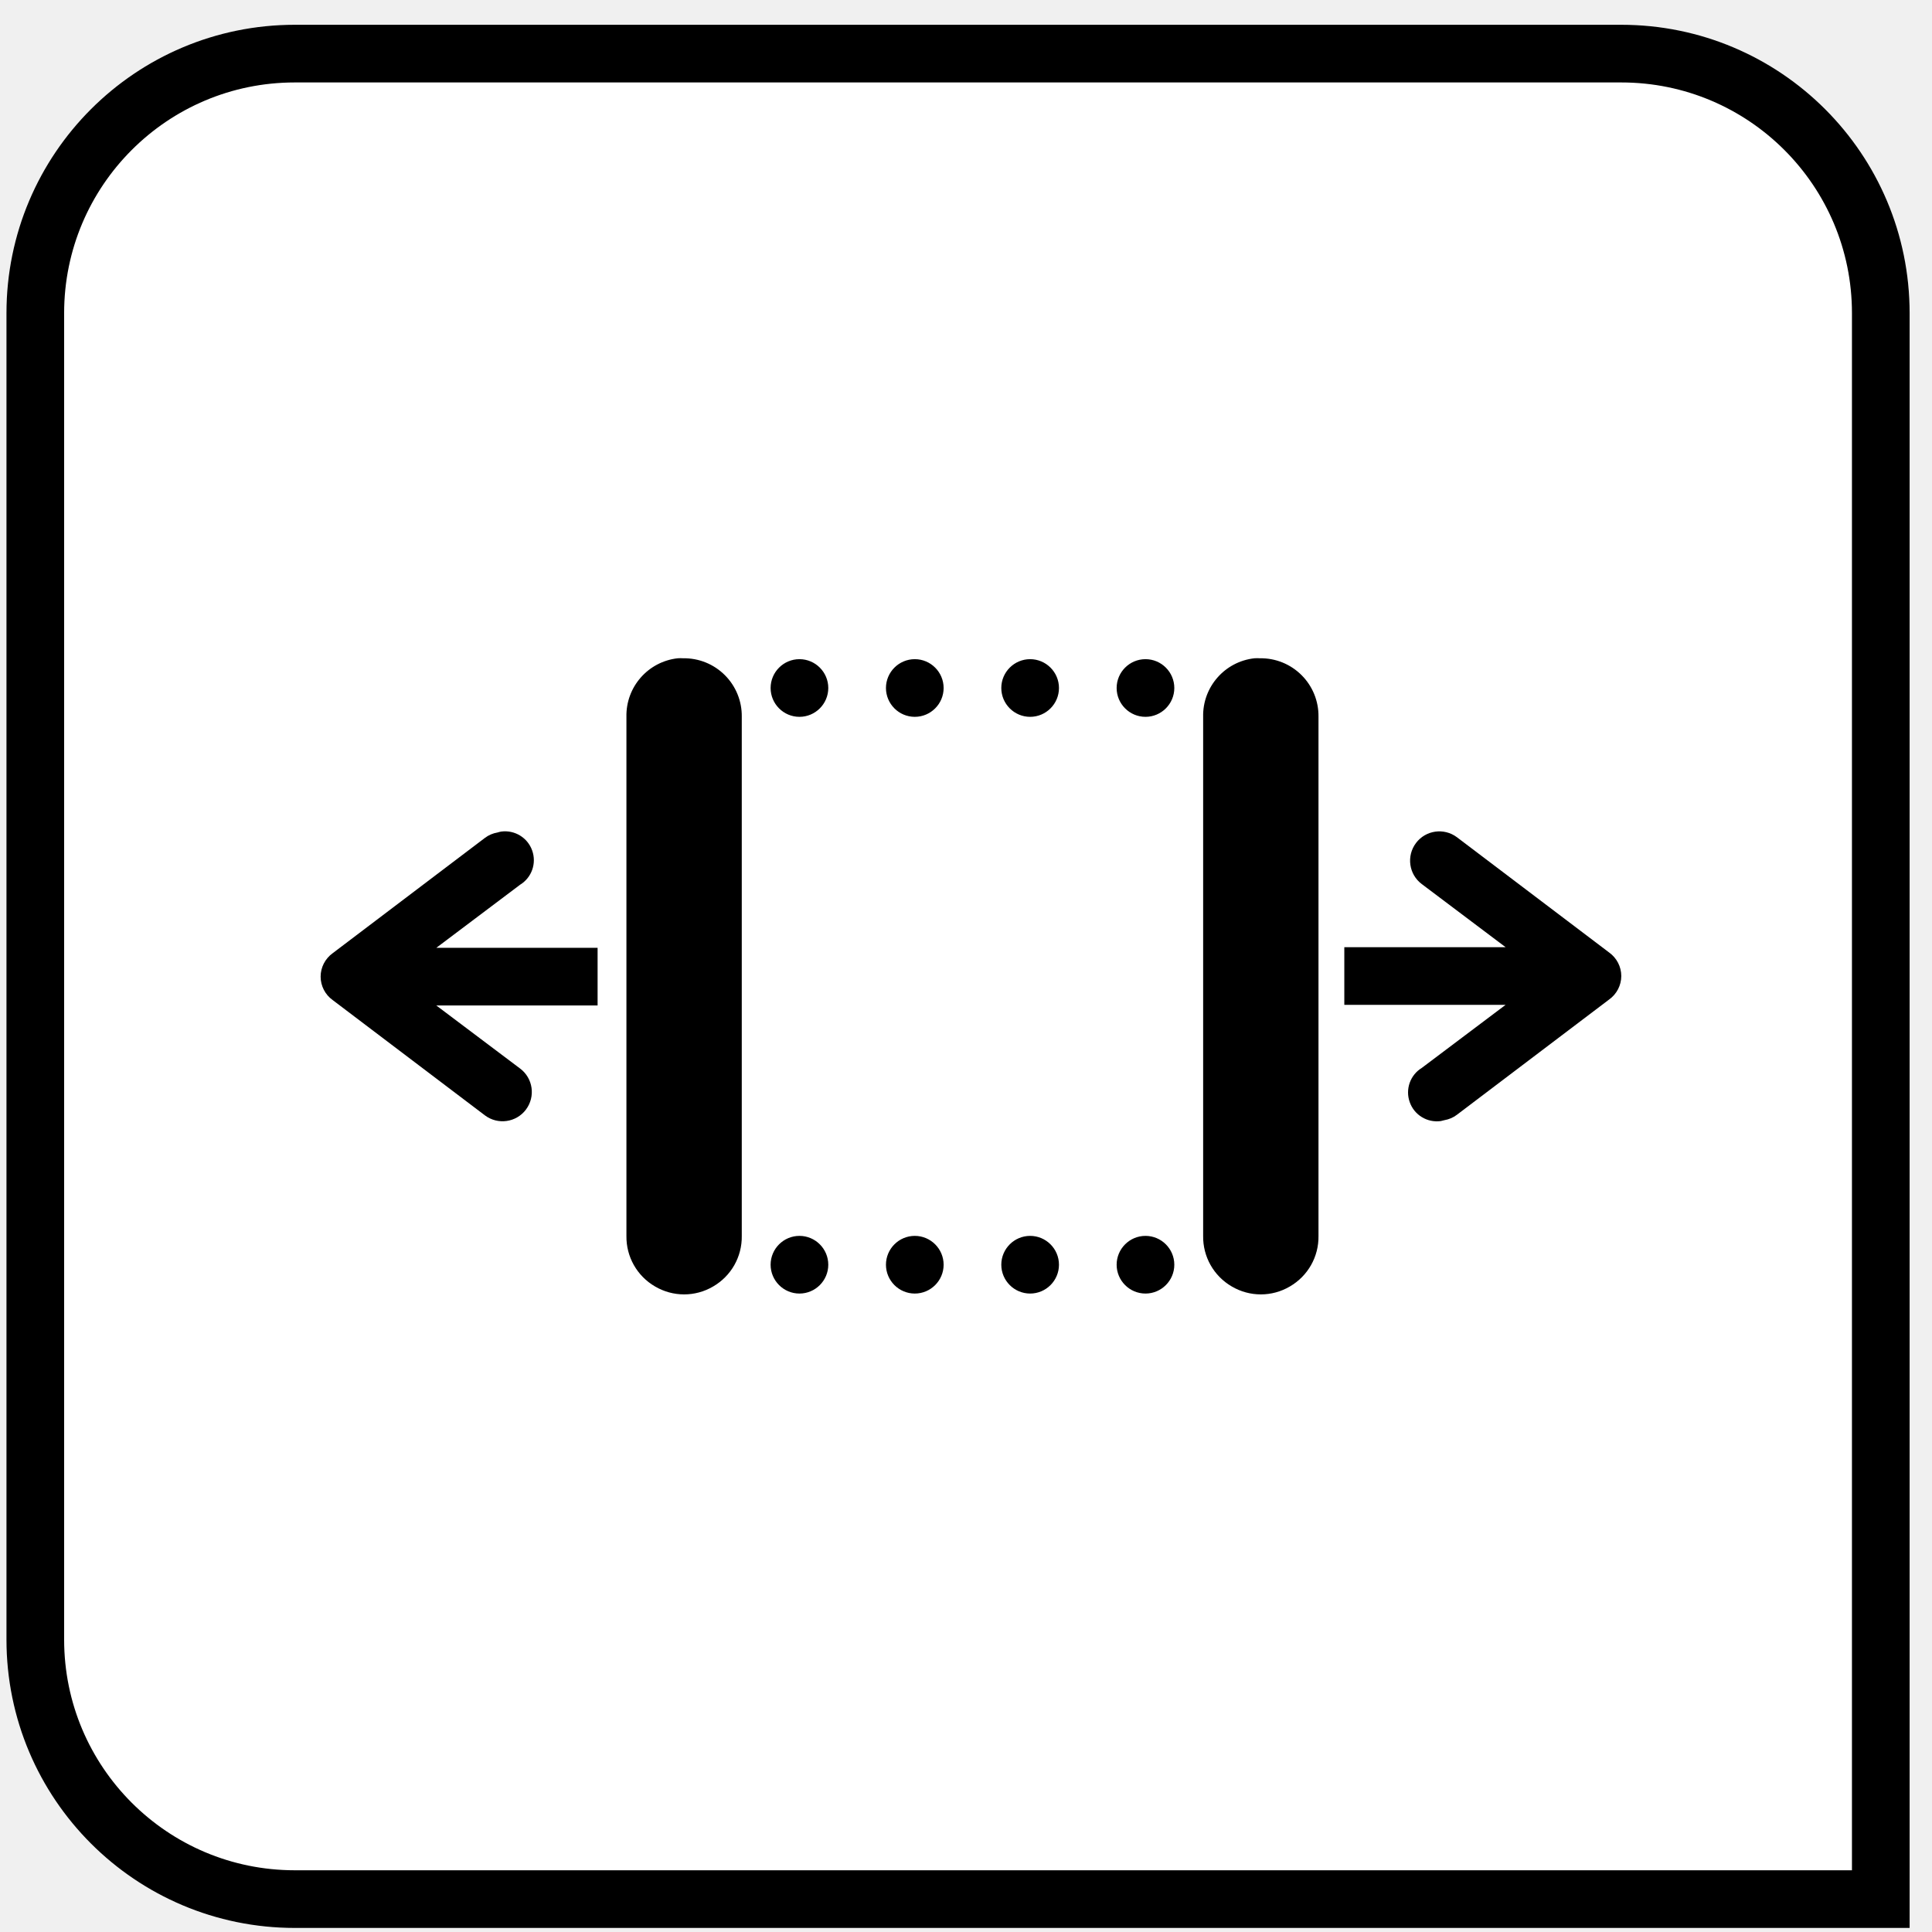
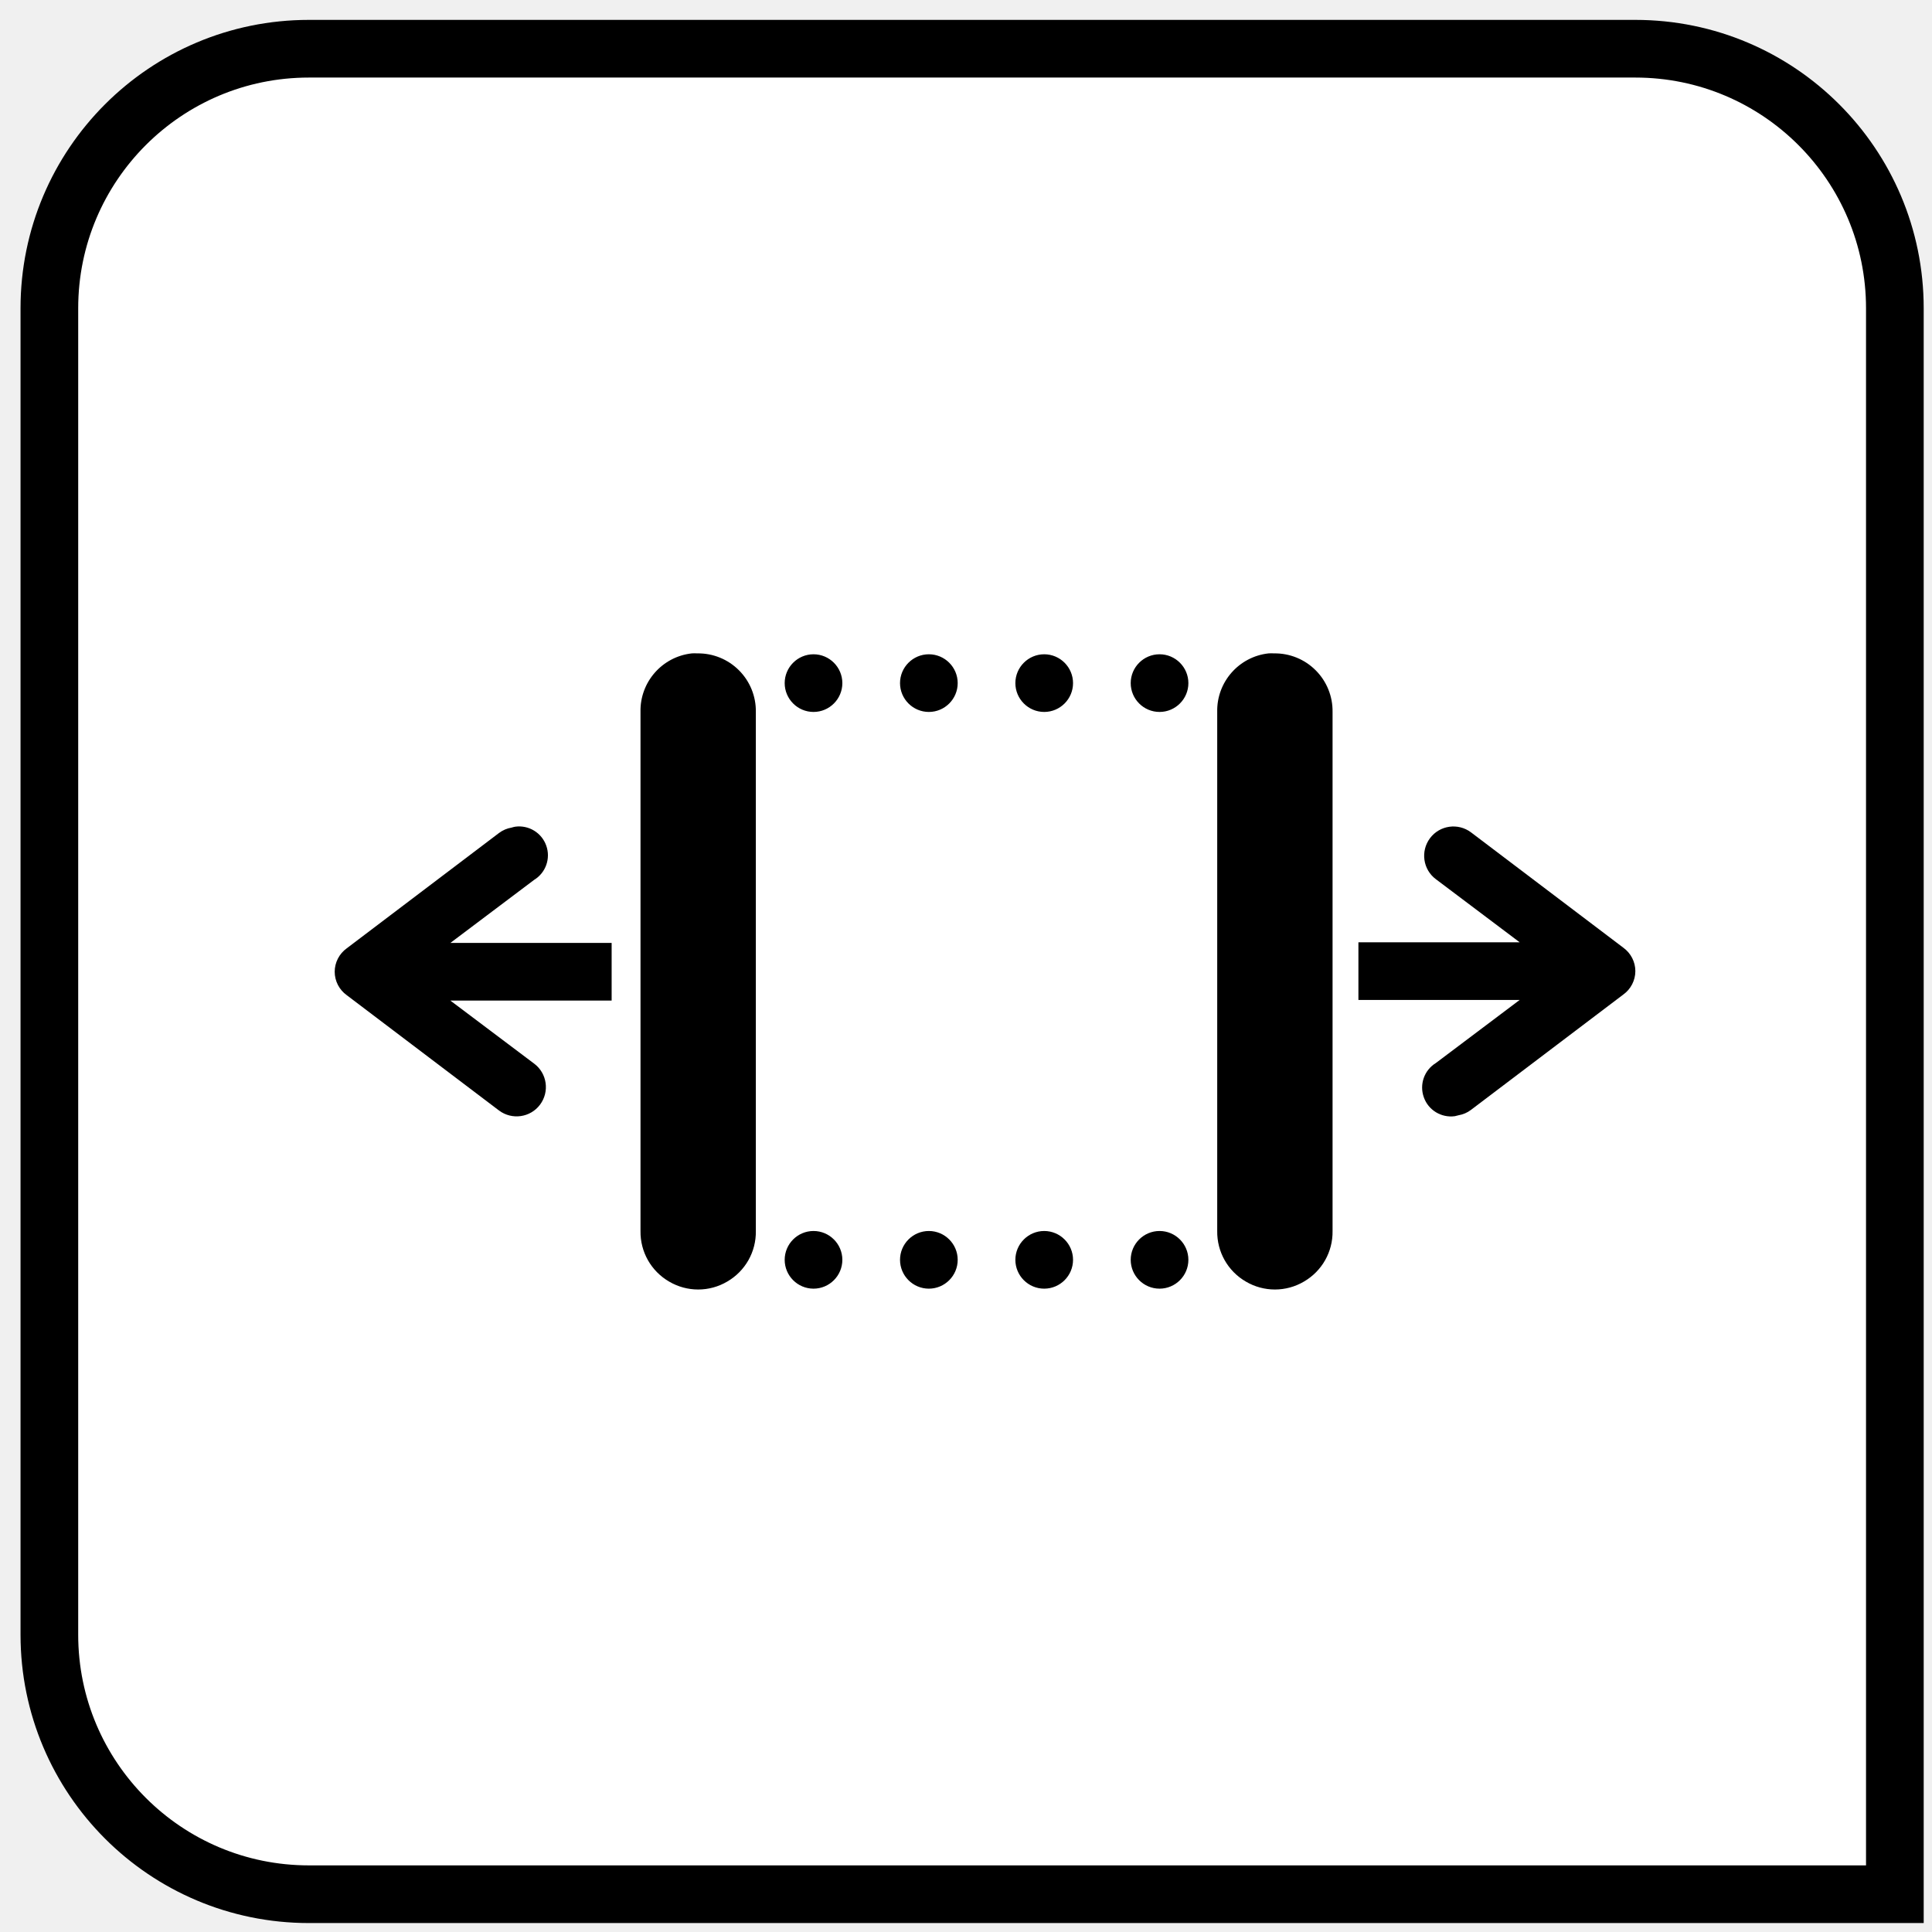
- <svg xmlns="http://www.w3.org/2000/svg" xmlns:xlink="http://www.w3.org/1999/xlink" width="67px" height="67px" viewBox="0 0 67 67" version="1.1">
-   <defs>
-     <path d="M10.712,0 L56.712,0 C62.235,-1.01453063e-15 66.712,4.477 66.712,10 L66.712,66 L10.712,66 C5.189,66 0.712,61.523 0.712,56 L0.712,10 C0.712,4.477 5.189,1.01453063e-15 10.712,0 Z" id="path-1" />
-   </defs>
-   <g id="pointblank" stroke="none" stroke-width="1" fill="none" fill-rule="evenodd">
-     <g id="col_vals_not_between" transform="translate(-0.487938, 0.85921)">
-       <g id="rectangle">
-         <use fill="#FFFFFF" fill-rule="evenodd" xlink:href="#path-1" />
-         <path stroke="#000000" stroke-width="2" d="M65.712,65 L65.712,10 C65.712,5.029 61.683,1 56.712,1 L10.712,1 C5.742,1 1.712,5.029 1.712,10 L1.712,56 C1.712,60.971 5.742,65 10.712,65 L65.712,65 Z" />
-       </g>
+ <svg xmlns="http://www.w3.org/2000/svg" width="67px" height="67px" viewBox="0 0 67 67" version="1.1">
+   <g id="All-Icons" stroke="none" stroke-width="1" fill="none" fill-rule="evenodd">
+     <g id="col_vals_not_between" transform="translate(0, 0.689655)">
+       <path d="M56.712,1 C59.198,1 61.448,2.007 63.076,3.636 C64.705,5.265 65.712,7.515 65.712,10 L65.712,10 L65.712,65 L10.712,65 C8.227,65 5.977,63.993 4.348,62.364 C2.72,60.735 1.712,58.485 1.712,56 L1.712,56 L1.712,10 C1.712,7.515 2.72,5.265 4.348,3.636 C5.977,2.007 8.227,1 10.712,1 L10.712,1 Z" id="rectangle" stroke="#000000" stroke-width="2" fill="#FFFFFF" />
      <g id="outside_range" transform="translate(11, 21)" fill="#000000">
        <path d="M12.993,0.969 C11.962,1.082 11.189,1.965 11.212,3 L11.212,21 C11.201,21.723 11.579,22.391 12.204,22.754 C12.826,23.121 13.599,23.121 14.22,22.754 C14.845,22.391 15.224,21.723 15.212,21 L15.212,3 C15.22,2.457 15.009,1.938 14.626,1.555 C14.243,1.172 13.724,0.961 13.181,0.969 C13.118,0.965 13.056,0.965 12.993,0.969 Z M32.993,0.969 C31.962,1.082 31.189,1.965 31.212,3 L31.212,21 C31.201,21.723 31.579,22.391 32.204,22.754 C32.826,23.121 33.599,23.121 34.22,22.754 C34.845,22.391 35.224,21.723 35.212,21 L35.212,3 C35.22,2.457 35.009,1.938 34.626,1.555 C34.243,1.172 33.724,0.961 33.181,0.969 C33.118,0.965 33.056,0.965 32.993,0.969 Z M17.212,1 C16.661,1 16.212,1.449 16.212,2 C16.212,2.551 16.661,3 17.212,3 C17.763,3 18.212,2.551 18.212,2 C18.212,1.449 17.763,1 17.212,1 Z M21.212,1 C20.661,1 20.212,1.449 20.212,2 C20.212,2.551 20.661,3 21.212,3 C21.763,3 22.212,2.551 22.212,2 C22.212,1.449 21.763,1 21.212,1 Z M25.212,1 C24.661,1 24.212,1.449 24.212,2 C24.212,2.551 24.661,3 25.212,3 C25.763,3 26.212,2.551 26.212,2 C26.212,1.449 25.763,1 25.212,1 Z M29.212,1 C28.661,1 28.212,1.449 28.212,2 C28.212,2.551 28.661,3 29.212,3 C29.763,3 30.212,2.551 30.212,2 C30.212,1.449 29.763,1 29.212,1 Z M17.212,21 C16.661,21 16.212,21.449 16.212,22 C16.212,22.551 16.661,23 17.212,23 C17.763,23 18.212,22.551 18.212,22 C18.212,21.449 17.763,21 17.212,21 Z M21.212,21 C20.661,21 20.212,21.449 20.212,22 C20.212,22.551 20.661,23 21.212,23 C21.763,23 22.212,22.551 22.212,22 C22.212,21.449 21.763,21 21.212,21 Z M25.212,21 C24.661,21 24.212,21.449 24.212,22 C24.212,22.551 24.661,23 25.212,23 C25.763,23 26.212,22.551 26.212,22 C26.212,21.449 25.763,21 25.212,21 Z M29.212,21 C28.661,21 28.212,21.449 28.212,22 C28.212,22.551 28.661,23 29.212,23 C29.763,23 30.212,22.551 30.212,22 C30.212,21.449 29.763,21 29.212,21 Z" id="small_range" fill-rule="nonzero" />
-         <path d="M10.212,11.01 L10.212,13.01 L4.619,13.01 L7.525,15.197 C7.974,15.533 8.064,16.17 7.728,16.619 C7.392,17.068 6.755,17.158 6.306,16.822 L1.025,12.822 C0.763,12.635 0.607,12.33 0.607,12.01 C0.607,11.69 0.763,11.385 1.025,11.197 L6.306,7.197 C6.435,7.1 6.583,7.037 6.744,7.01 C6.783,6.998 6.826,6.986 6.869,6.979 C7.337,6.916 7.786,7.19 7.943,7.635 C8.103,8.08 7.927,8.576 7.525,8.822 L4.619,11.01 L10.212,11.01 Z" id="arrow_left" />
-         <path d="M45.712,11.012 L45.712,13.012 L40.119,13.012 L43.025,15.2 C43.474,15.536 43.564,16.172 43.228,16.622 C42.892,17.071 42.256,17.161 41.807,16.825 L36.525,12.825 C36.264,12.637 36.107,12.333 36.107,12.012 C36.107,11.692 36.264,11.387 36.525,11.2 L41.807,7.2 C41.935,7.102 42.084,7.04 42.244,7.012 C42.283,7.001 42.326,6.989 42.369,6.981 C42.838,6.919 43.287,7.192 43.443,7.637 C43.603,8.083 43.428,8.579 43.025,8.825 L40.119,11.012 L45.712,11.012 Z" id="arrow_right" transform="translate(40.90977, 12) rotate(-180) translate(-40.90977, -12) " />
+         <path d="M6.869,6.979 C7.337,6.916 7.786,7.19 7.943,7.635 C8.103,8.08 7.927,8.576 7.525,8.822 L7.525,8.822 L4.619,11.01 L10.211,11.01 L10.211,13.01 L4.619,13.01 L7.525,15.197 C7.974,15.533 8.064,16.17 7.728,16.619 C7.392,17.068 6.755,17.158 6.306,16.822 L6.306,16.822 L1.025,12.822 C0.763,12.635 0.607,12.33 0.607,12.01 C0.607,11.69 0.763,11.385 1.025,11.197 L1.025,11.197 L6.306,7.197 C6.435,7.1 6.583,7.037 6.744,7.01 C6.783,6.998 6.826,6.986 6.869,6.979 Z" id="arrow_left" />
+         <path d="M42.369,6.981 C42.838,6.919 43.287,7.192 43.443,7.637 C43.603,8.083 43.428,8.579 43.025,8.825 L43.025,8.825 L40.119,11.012 L45.711,11.012 L45.711,13.012 L40.119,13.012 L43.025,15.2 C43.474,15.536 43.564,16.172 43.228,16.622 C42.892,17.071 42.256,17.161 41.807,16.825 L41.807,16.825 L36.525,12.825 C36.264,12.637 36.107,12.333 36.107,12.012 C36.107,11.692 36.264,11.387 36.525,11.2 L36.525,11.2 L41.807,7.2 C41.935,7.102 42.084,7.04 42.244,7.012 C42.283,7.001 42.326,6.989 42.369,6.981 Z" id="arrow_right" transform="translate(40.90977, 12) rotate(-180) translate(-40.90977, -12) " />
      </g>
    </g>
  </g>
</svg>
